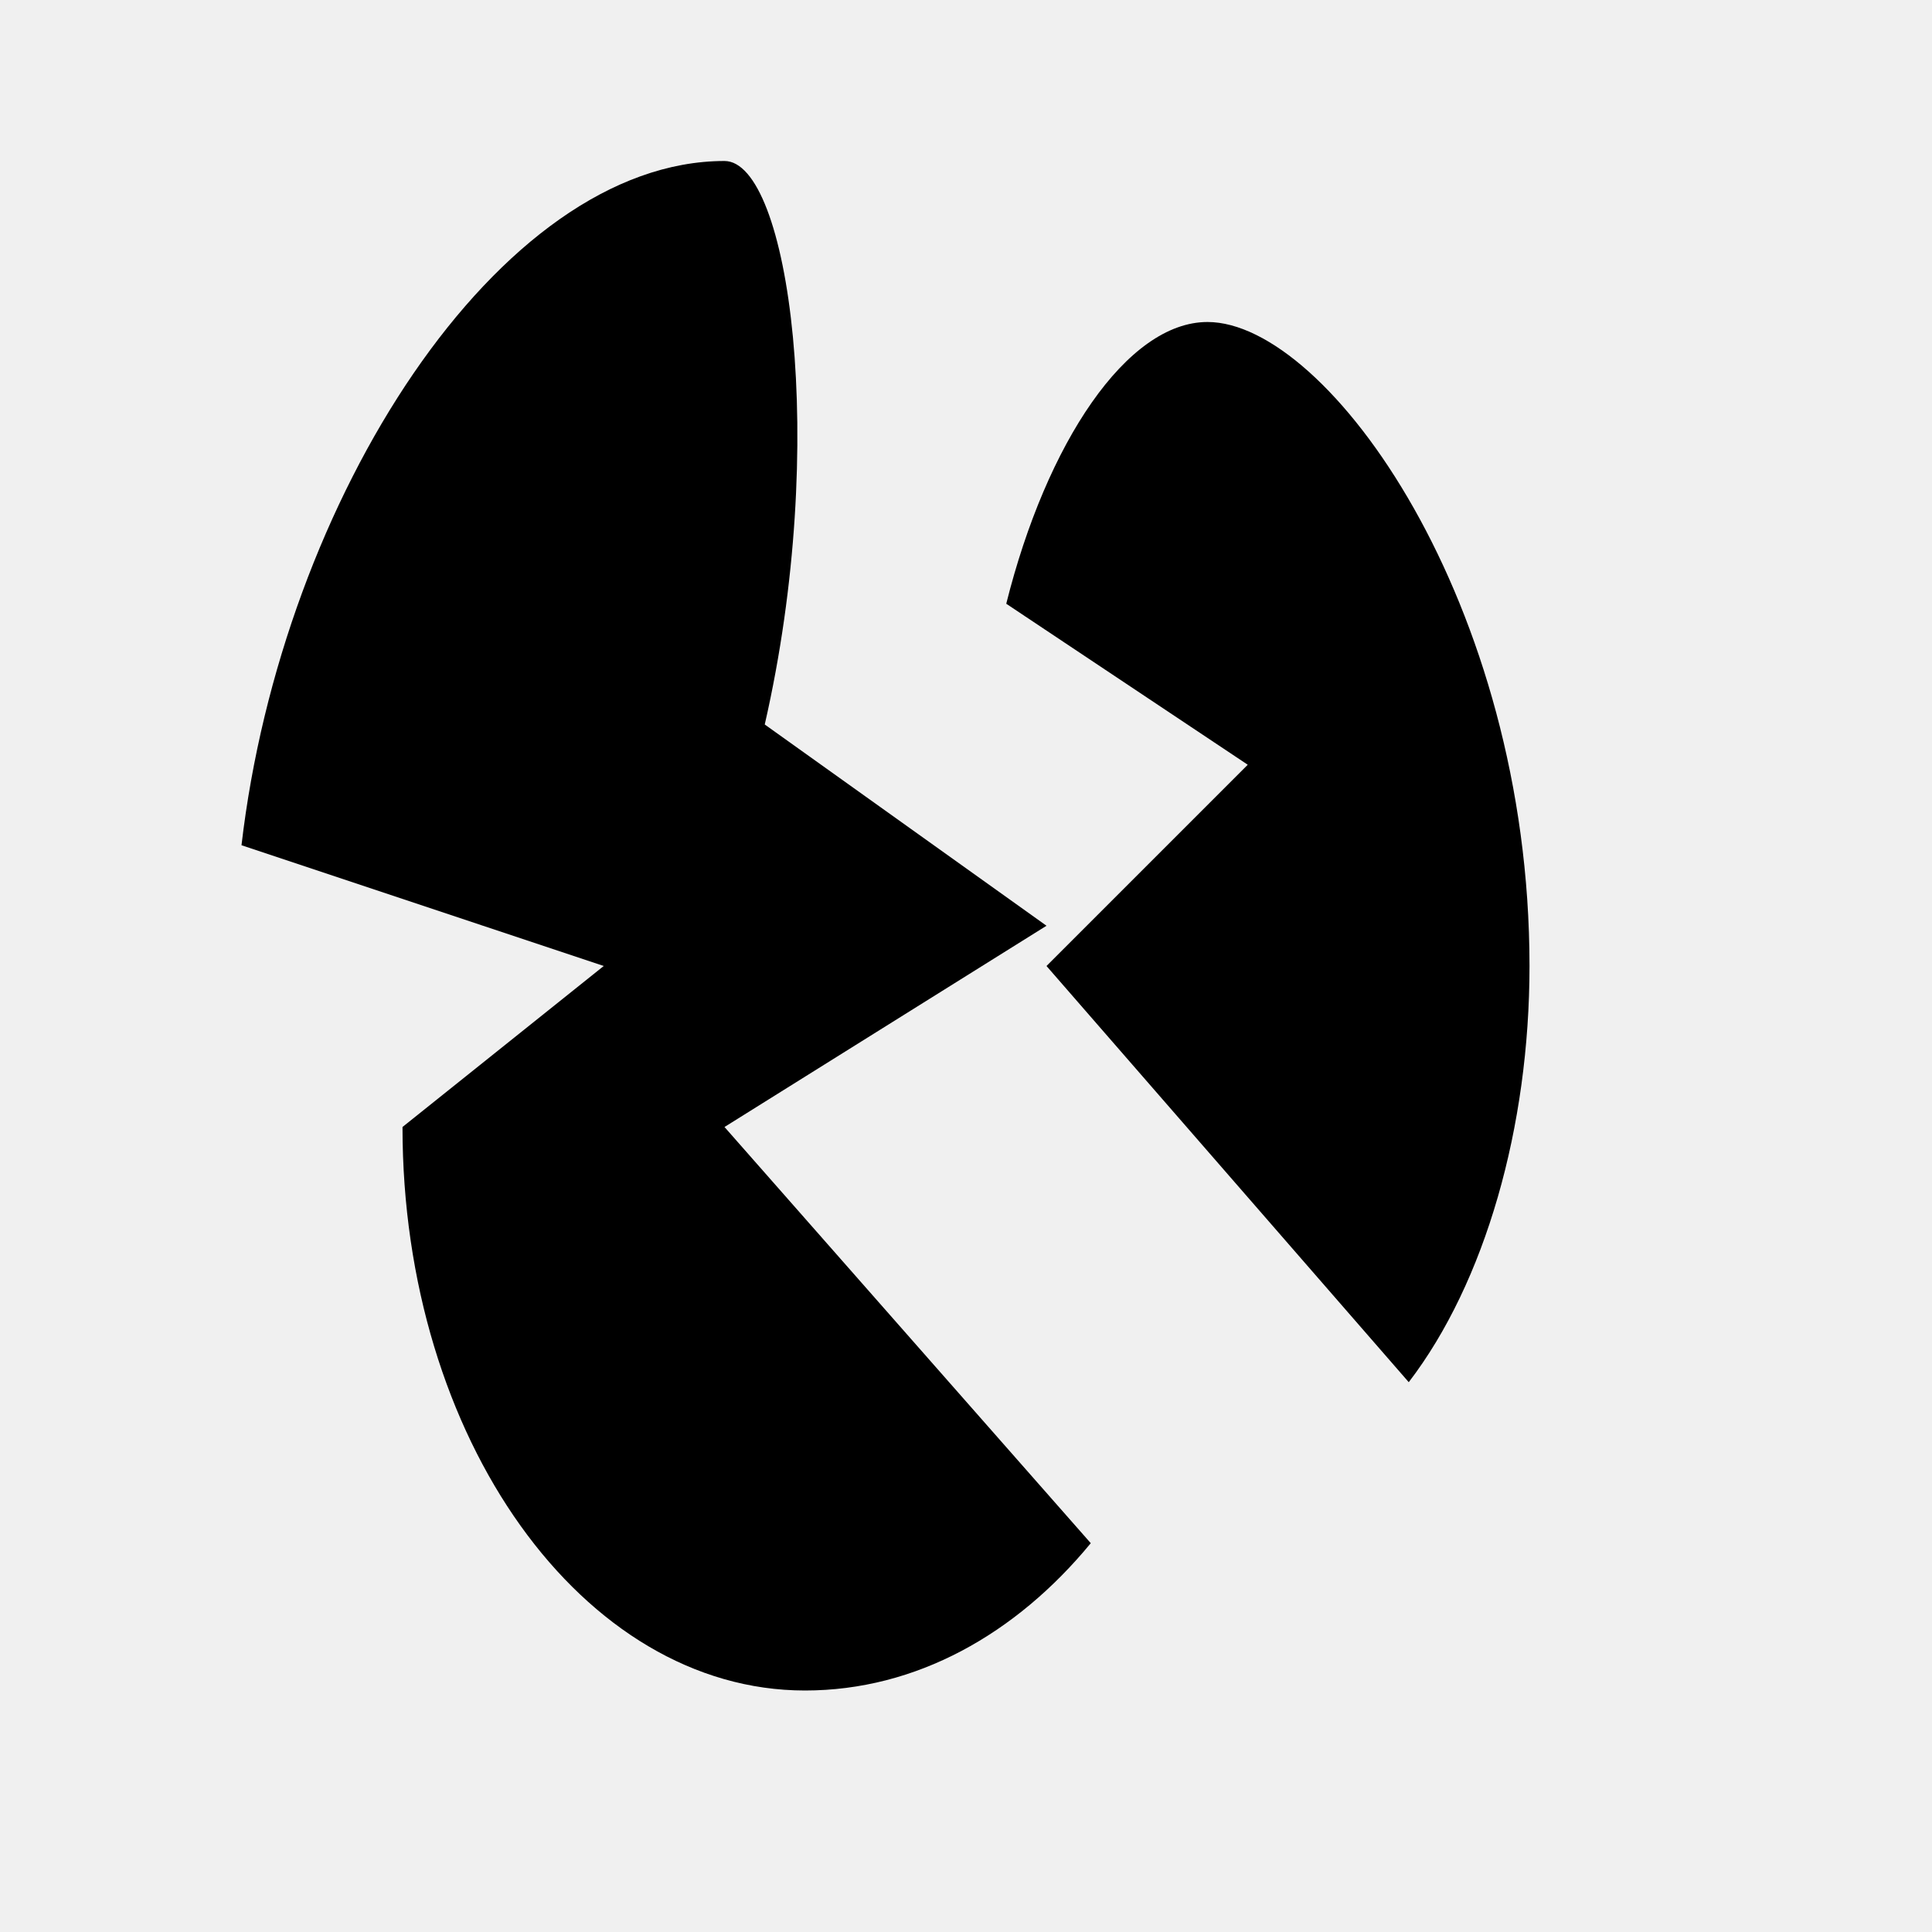
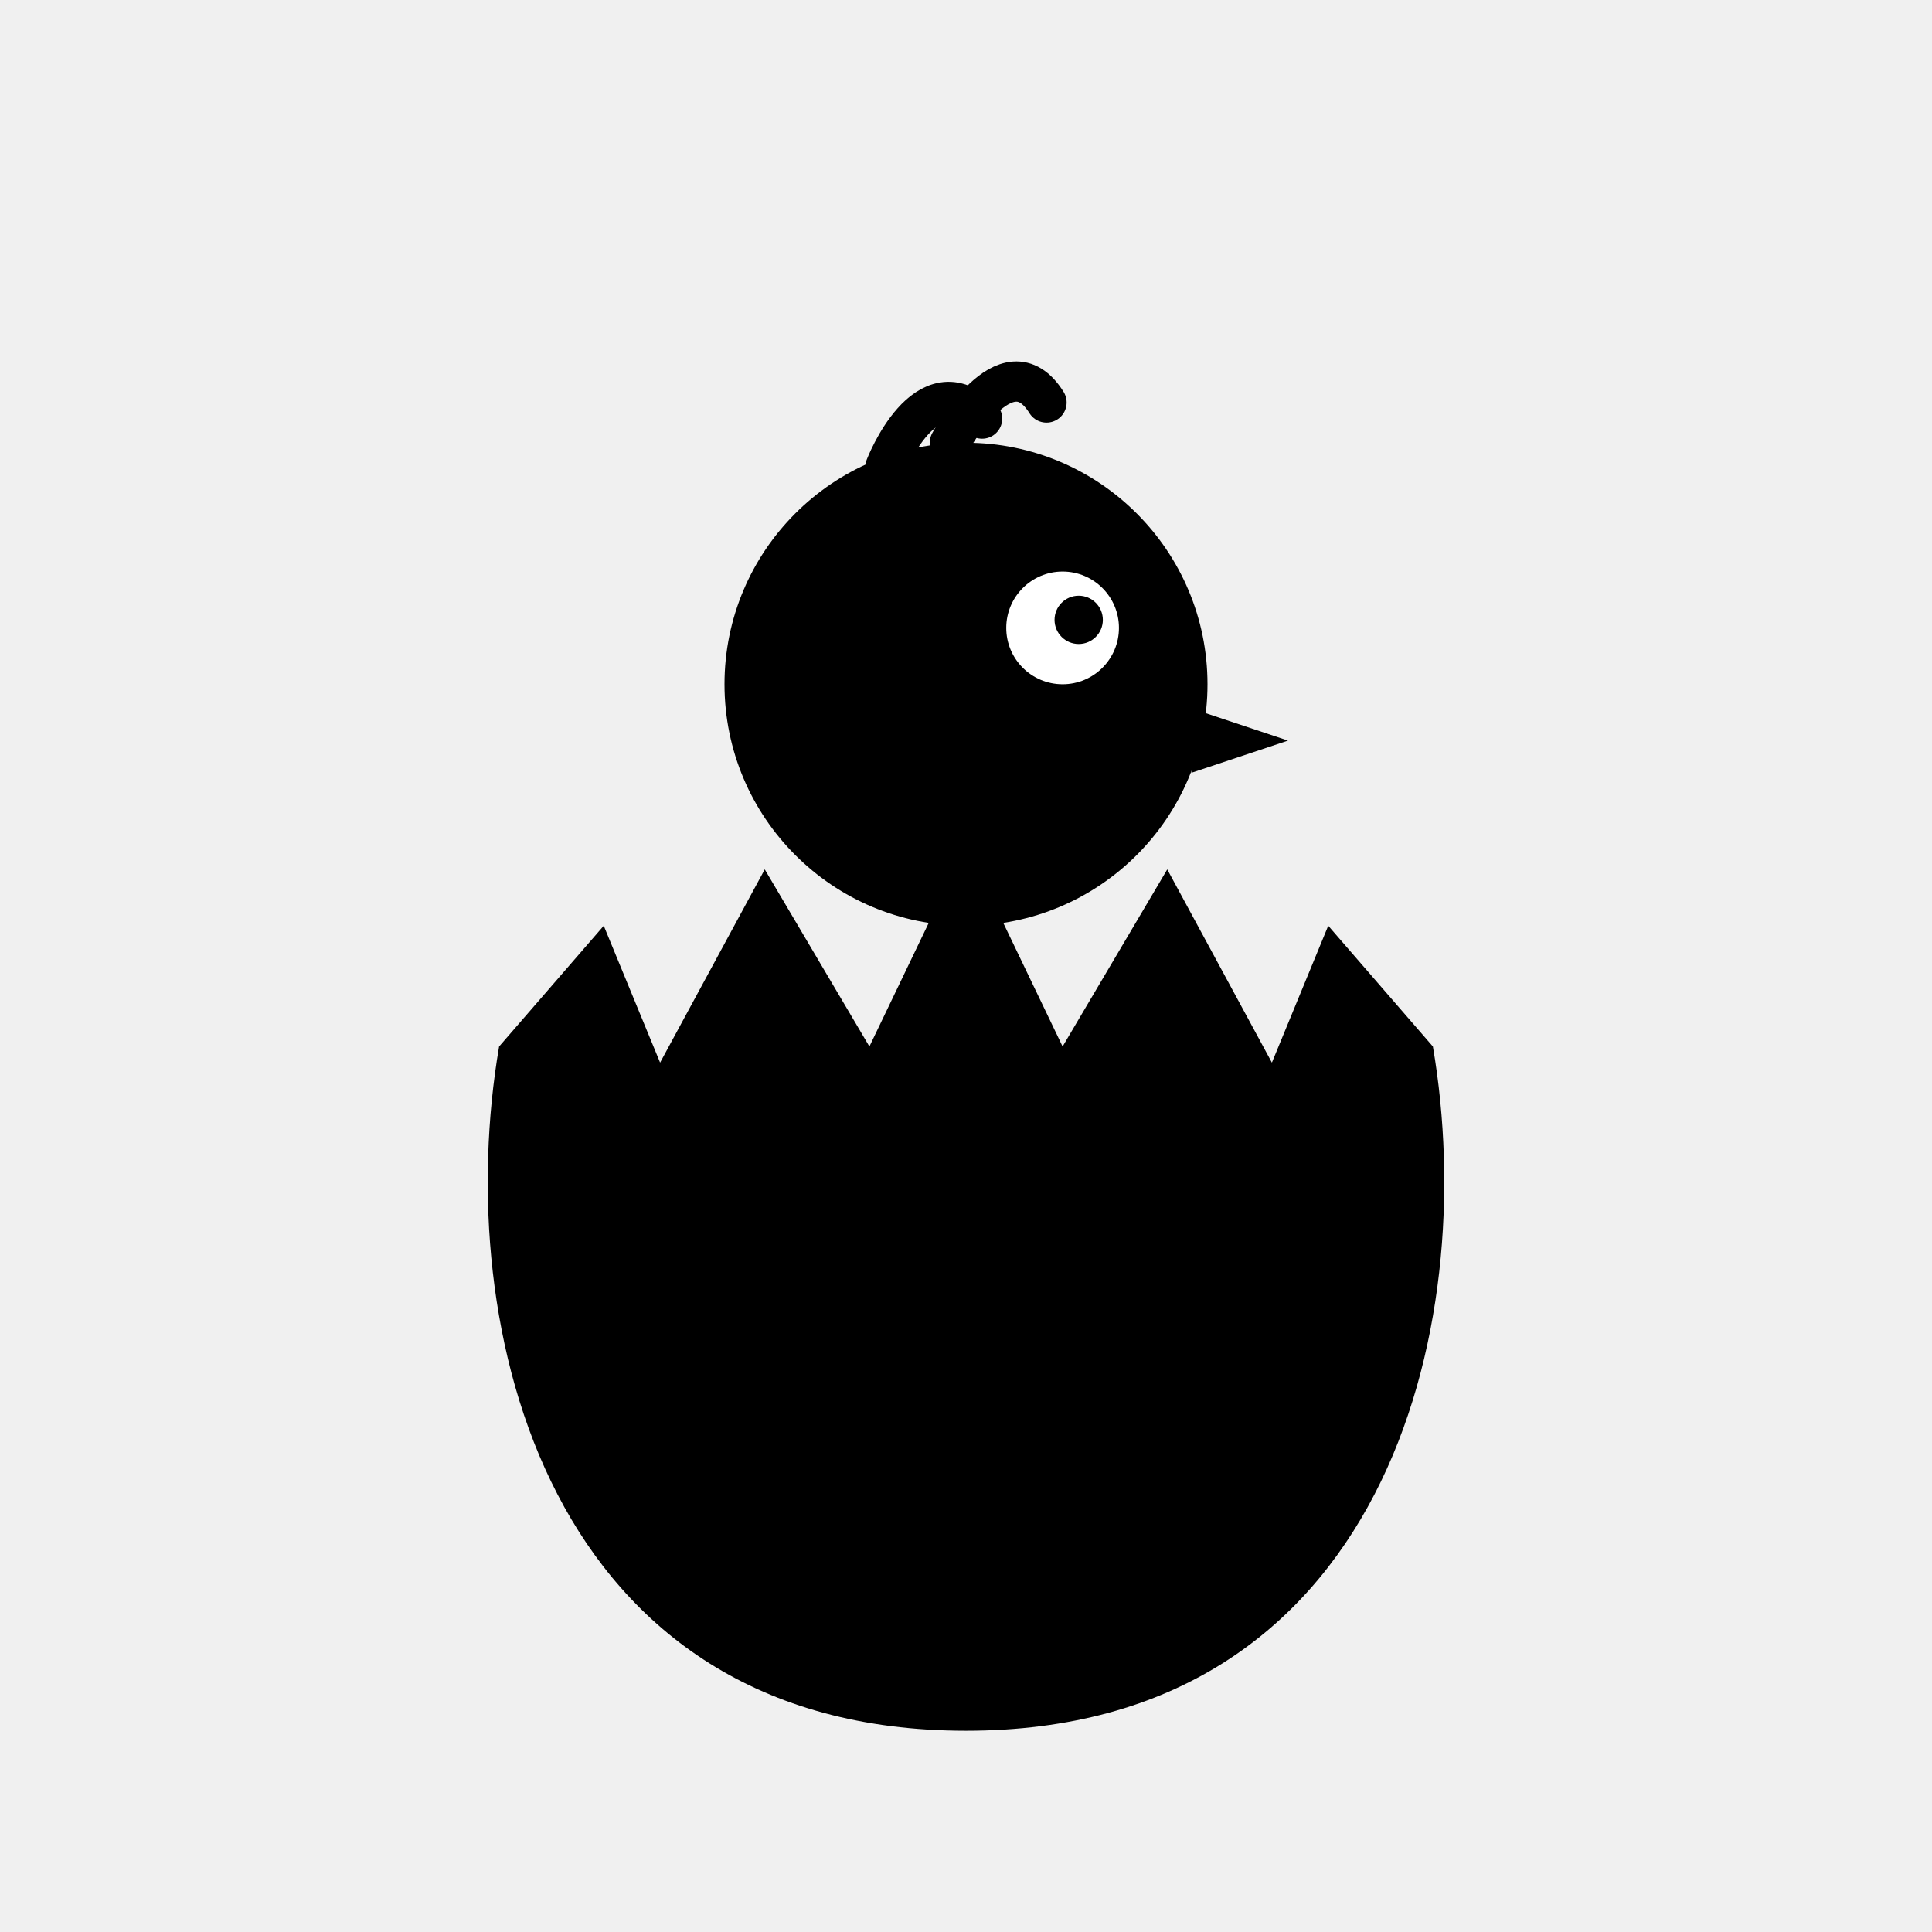
<svg xmlns="http://www.w3.org/2000/svg" viewBox="0 0 24 24" fill="currentColor">
-   <path d="M9 2C6.2 2 3.5 6.2 3 10.5l4.5 1.5L5 14c0 3.87 2.24 7 5 7 1.38 0 2.62-.7 3.55-1.83L9 14l4-2.5L9.5 9C10.3 5.5 9.8 2 9 2z" />
-   <path d="M15 4c-1 0-2 1.5-2.5 3.5l3 2L13 12l4.5 5.17C18.45 15.93 19 14 19 12c0-4.5-2.5-8-4-8z" />
+   <path d="M6.2 13C5.6 16.5 6.8 21.5 12 21.5C17.2 21.5 18.4 16.5 17.8 13L16.5 11.5L15.8 13.2L14.5 10.8L13.2 13L12 10.5L10.8 13L9.5 10.8L8.2 13.2L7.5 11.5Z" />
+   <circle cx="12" cy="8.5" r="3" />
+   <circle cx="13.2" cy="7.8" r="0.7" fill="white" />
+   <circle cx="13.4" cy="7.7" r="0.3" />
+   <path d="M14.8 8.8L16 9.2L14.8 9.6Z" />
+   <path d="M11 5.8C11 5.8 11.5 4.5 12.2 5.2" stroke="currentColor" stroke-width="0.5" stroke-linecap="round" fill="none" />
+   <path d="M11.8 5.5C11.8 5.5 12.5 4.2 13 5" stroke="currentColor" stroke-width="0.5" stroke-linecap="round" fill="none" />
</svg>
